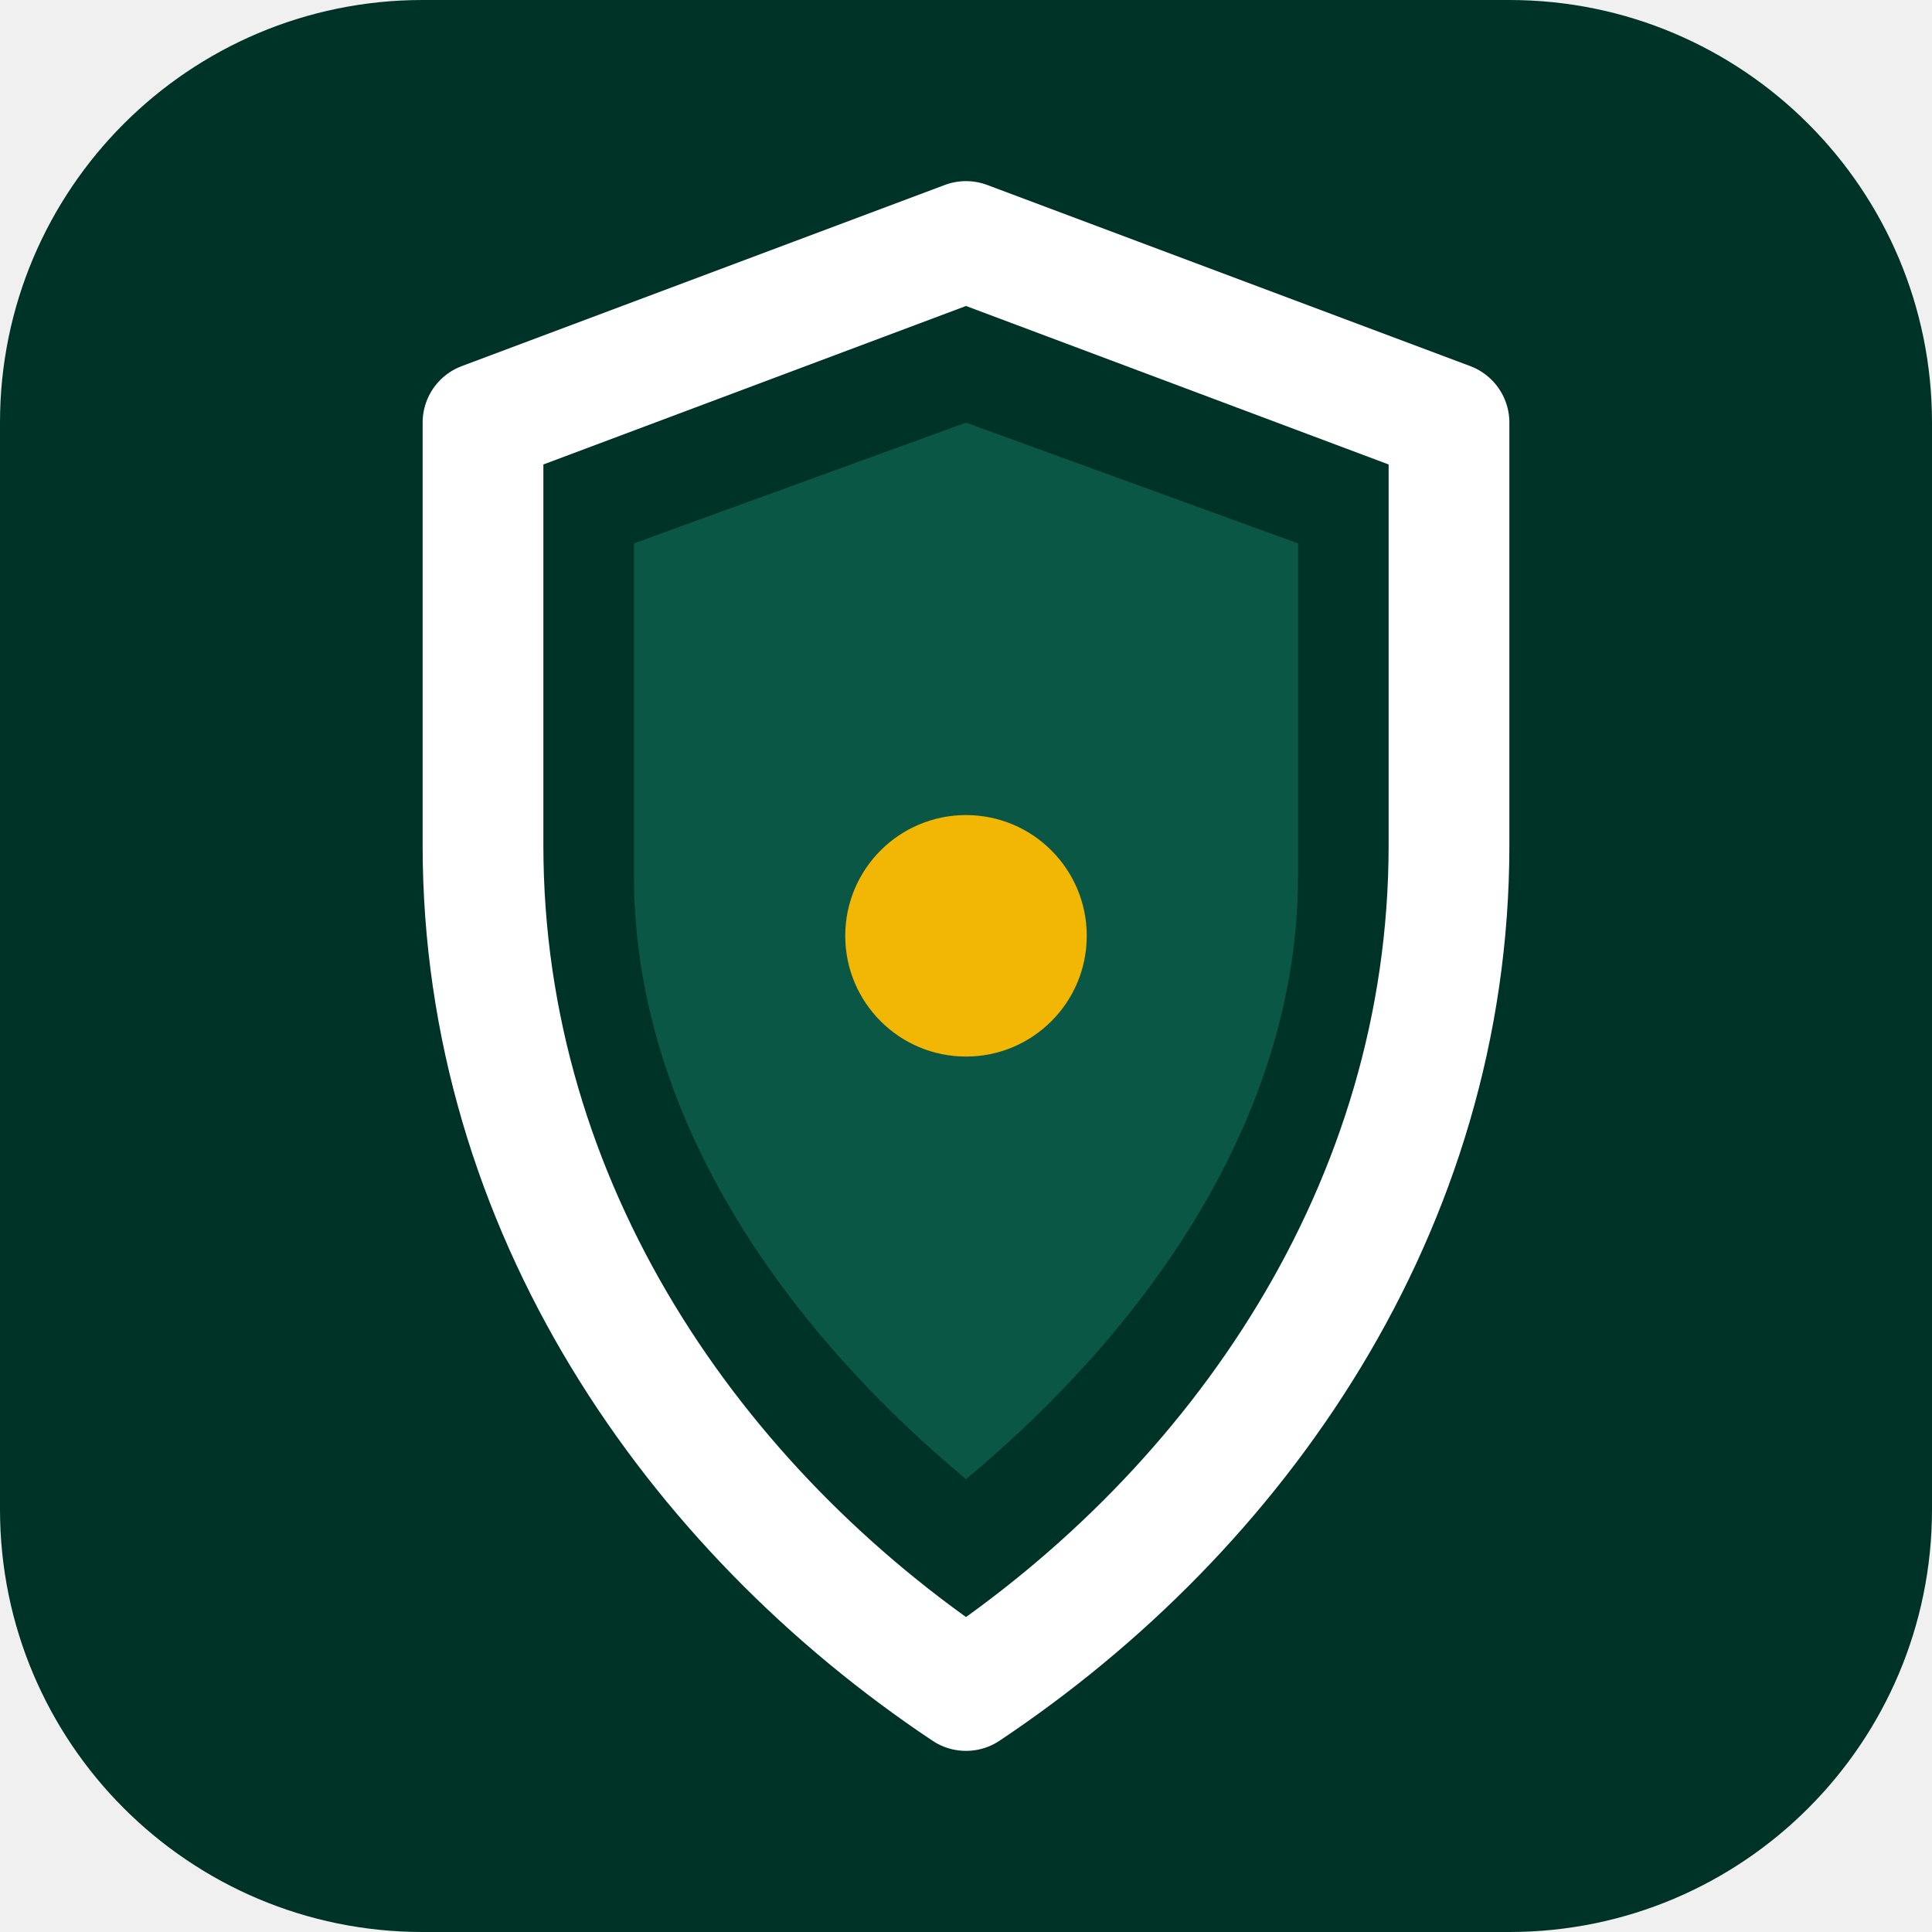
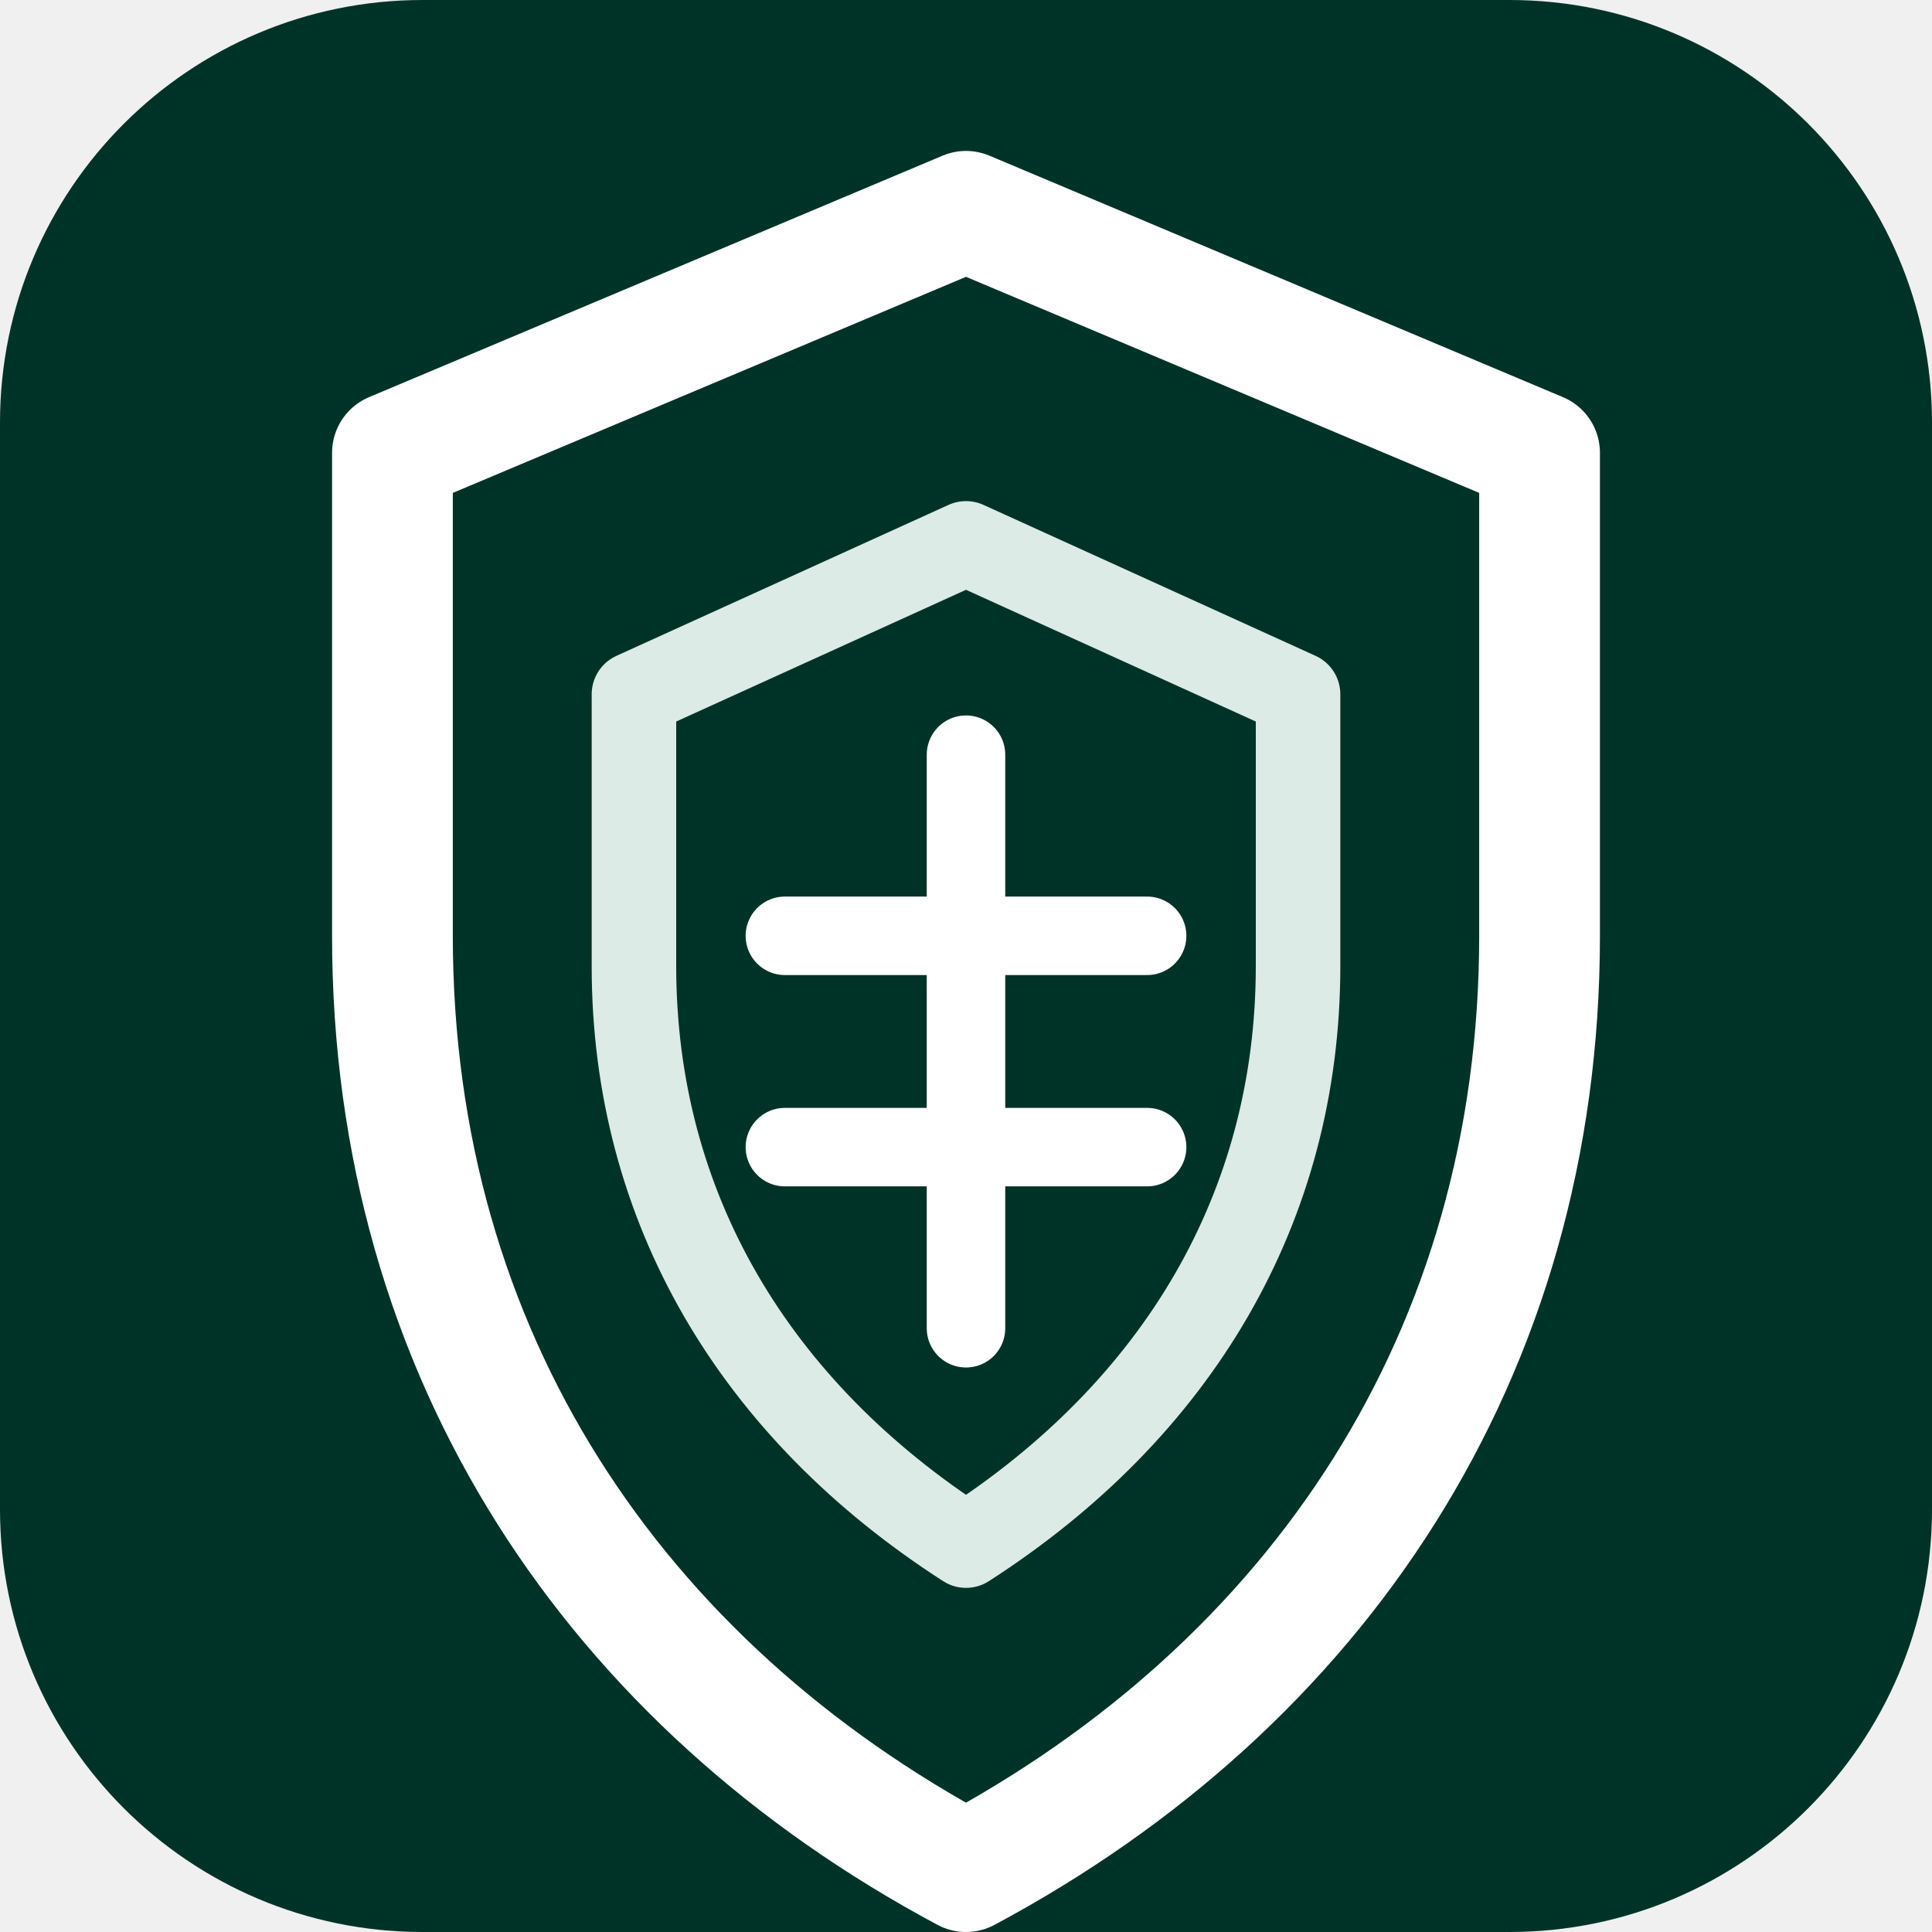
- <svg xmlns="http://www.w3.org/2000/svg" viewBox="0 0 64 64" role="img" aria-label="Web-Lab SMT">
+ <svg xmlns="http://www.w3.org/2000/svg" viewBox="0 0 64 64" role="img" aria-label="Web-Lab S.M.T.">
  <rect width="64" height="64" rx="14" fill="#003327" />
-   <path d="M32 8 L48 14 V28 C48 40 41 50 32 56 C23 50 16 40 16 28 V14 Z" fill="none" stroke="#ffffff" stroke-width="4" stroke-linejoin="round" />
-   <path d="M32 14 L43 18 V29 C43 37 38 44 32 49 C26 44 21 37 21 29 V18 Z" fill="#0b5b48" opacity="0.9" />
-   <circle cx="32" cy="31" r="4" fill="#f2b705" />
+   <path d="M32 7 51 15v16c0 13.9-7.4 24.8-19 31C20.4 55.8 13 44.9 13 31V15L32 7Z" fill="none" stroke="#ffffff" stroke-width="4" stroke-linejoin="round" />
+   <path d="M32 18 43 23v9c0 8-4 14.7-11 19.2C25 46.7 21 40 21 32v-9l11-5Z" fill="none" stroke="#dcebe5" stroke-width="2.8" stroke-linejoin="round" />
+   <path d="M32 25v19M26 31h12M26 38h12" fill="none" stroke="#ffffff" stroke-width="2.6" stroke-linecap="round" />
</svg>
